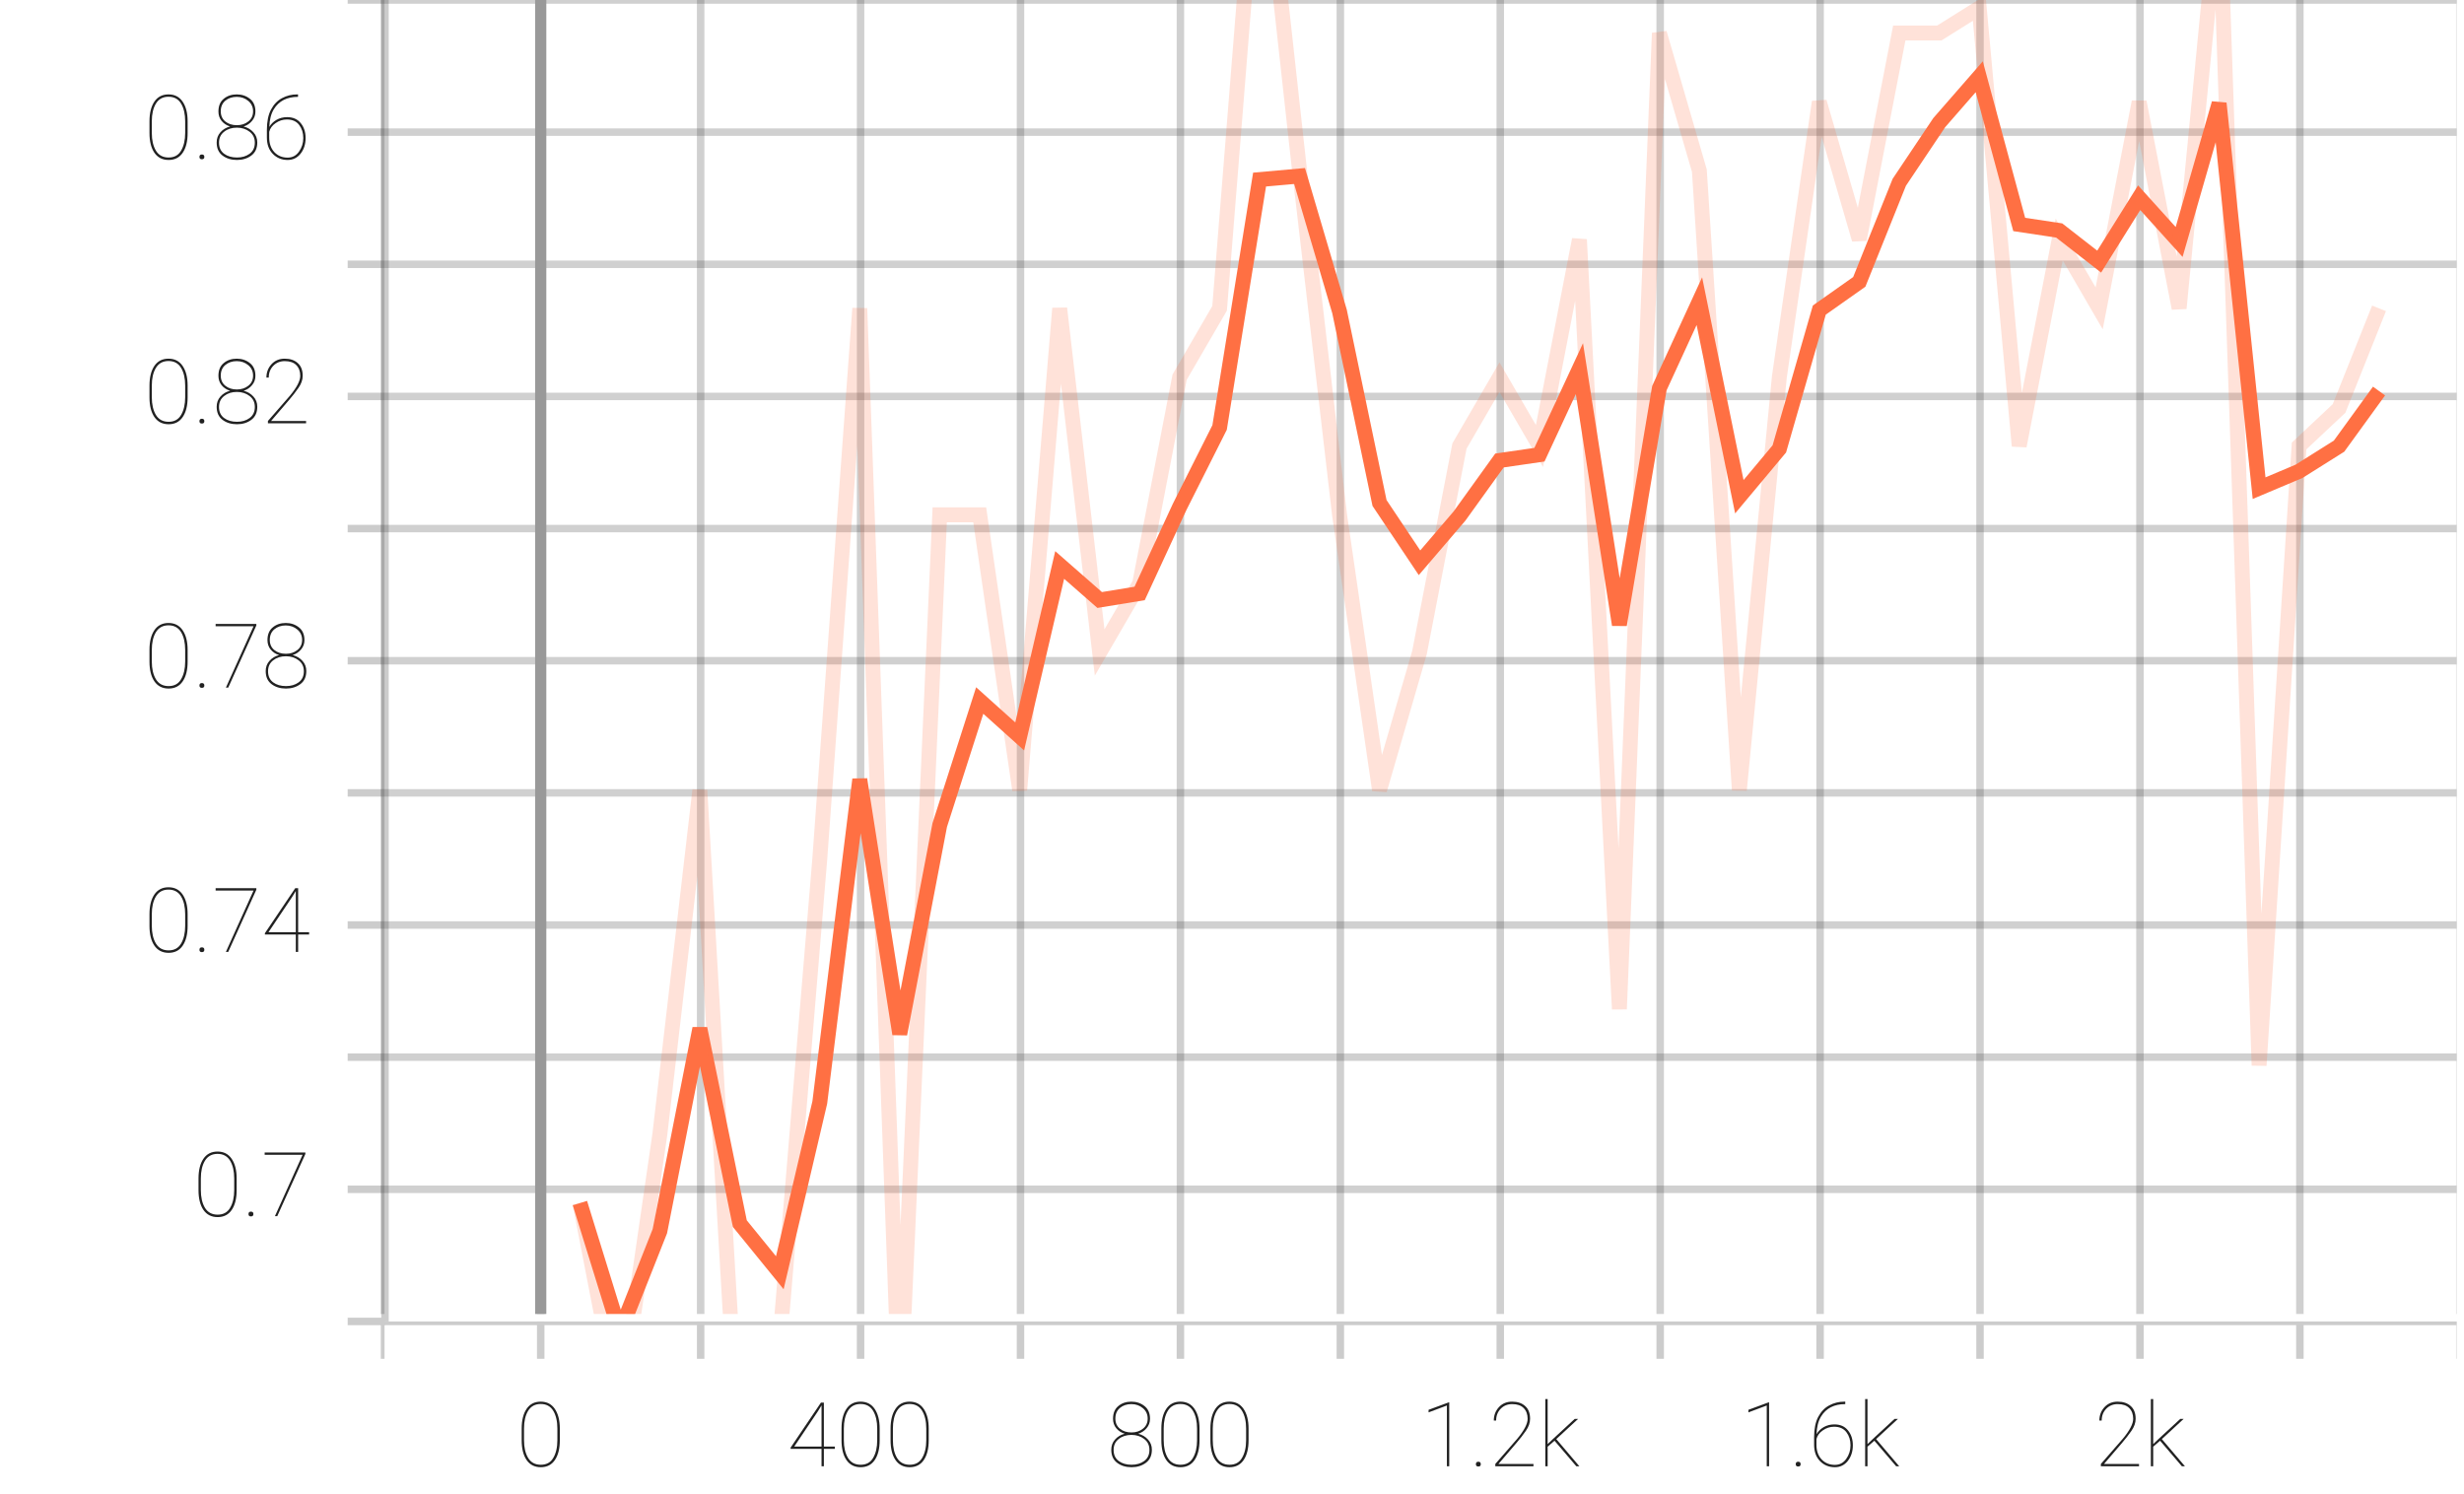
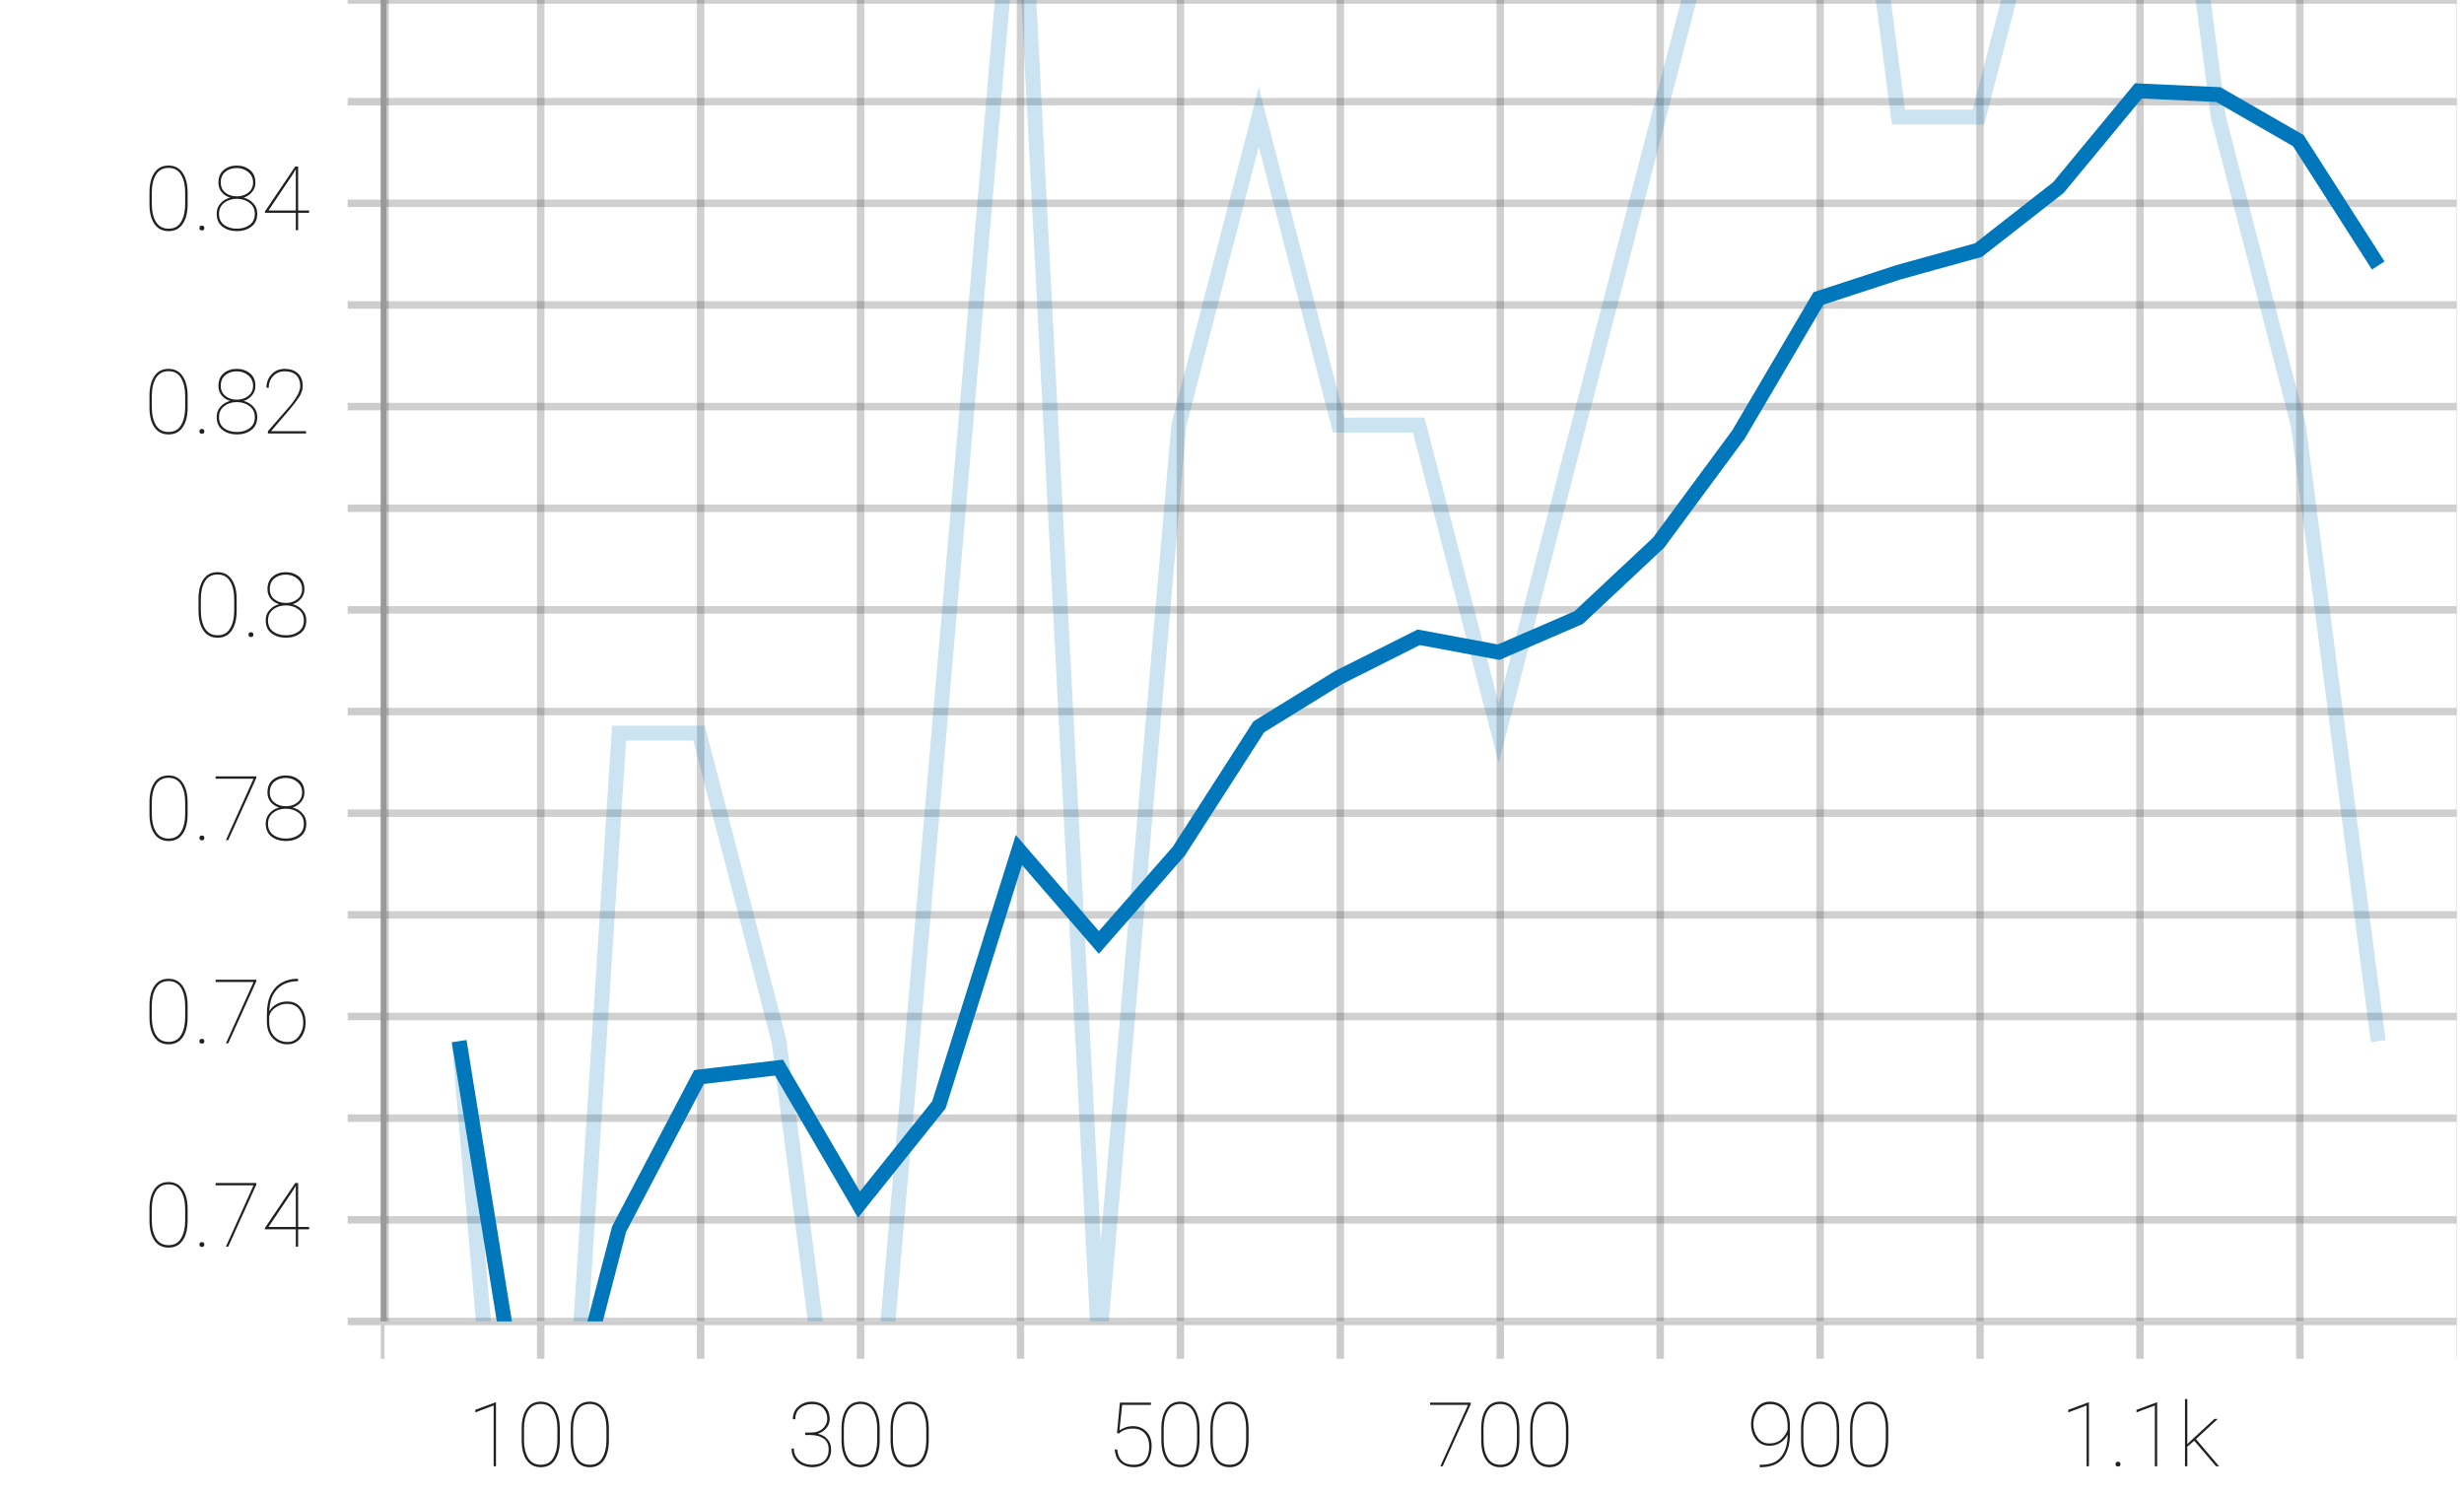
<svg xmlns="http://www.w3.org/2000/svg" viewBox="0 0 330 200">
  <g>
    <g>
      <g>
        <g>
          <g>
            <line x1="51.562" y1="177" x2="46.562" y2="177" style="visibility: inherit;" fill="rgb(0, 0, 0)" stroke="rgb(204, 204, 204)" stroke-width="1px" />
-             <line x1="51.562" y1="159.3" x2="46.562" y2="159.3" style="visibility: inherit;" fill="rgb(0, 0, 0)" stroke="rgb(204, 204, 204)" stroke-width="1px" />
-             <line x1="51.562" y1="141.6" x2="46.562" y2="141.6" style="visibility: inherit;" fill="rgb(0, 0, 0)" stroke="rgb(204, 204, 204)" stroke-width="1px" />
-             <line x1="51.562" y1="123.9" x2="46.562" y2="123.9" style="visibility: inherit;" fill="rgb(0, 0, 0)" stroke="rgb(204, 204, 204)" stroke-width="1px" />
-             <line x1="51.562" y1="106.2" x2="46.562" y2="106.2" style="visibility: inherit;" fill="rgb(0, 0, 0)" stroke="rgb(204, 204, 204)" stroke-width="1px" />
-             <line x1="51.562" y1="88.5" x2="46.562" y2="88.5" style="visibility: inherit;" fill="rgb(0, 0, 0)" stroke="rgb(204, 204, 204)" stroke-width="1px" />
-             <line x1="51.562" y1="70.8" x2="46.562" y2="70.8" style="visibility: inherit;" fill="rgb(0, 0, 0)" stroke="rgb(204, 204, 204)" stroke-width="1px" />
-             <line x1="51.562" y1="53.1" x2="46.562" y2="53.1" style="visibility: inherit;" fill="rgb(0, 0, 0)" stroke="rgb(204, 204, 204)" stroke-width="1px" />
-             <line x1="51.562" y1="35.4" x2="46.562" y2="35.4" style="visibility: inherit;" fill="rgb(0, 0, 0)" stroke="rgb(204, 204, 204)" stroke-width="1px" />
-             <line x1="51.562" y1="17.7" x2="46.562" y2="17.7" style="visibility: inherit;" fill="rgb(0, 0, 0)" stroke="rgb(204, 204, 204)" stroke-width="1px" />
+             <line x1="51.562" y1="163.385" x2="46.562" y2="163.385" style="visibility: inherit;" fill="rgb(0, 0, 0)" stroke="rgb(204, 204, 204)" stroke-width="1px" />
+             <line x1="51.562" y1="149.769" x2="46.562" y2="149.769" style="visibility: inherit;" fill="rgb(0, 0, 0)" stroke="rgb(204, 204, 204)" stroke-width="1px" />
+             <line x1="51.562" y1="136.154" x2="46.562" y2="136.154" style="visibility: inherit;" fill="rgb(0, 0, 0)" stroke="rgb(204, 204, 204)" stroke-width="1px" />
+             <line x1="51.562" y1="122.538" x2="46.562" y2="122.538" style="visibility: inherit;" fill="rgb(0, 0, 0)" stroke="rgb(204, 204, 204)" stroke-width="1px" />
+             <line x1="51.562" y1="108.923" x2="46.562" y2="108.923" style="visibility: inherit;" fill="rgb(0, 0, 0)" stroke="rgb(204, 204, 204)" stroke-width="1px" />
+             <line x1="51.562" y1="95.308" x2="46.562" y2="95.308" style="visibility: inherit;" fill="rgb(0, 0, 0)" stroke="rgb(204, 204, 204)" stroke-width="1px" />
+             <line x1="51.562" y1="81.692" x2="46.562" y2="81.692" style="visibility: inherit;" fill="rgb(0, 0, 0)" stroke="rgb(204, 204, 204)" stroke-width="1px" />
+             <line x1="51.562" y1="68.077" x2="46.562" y2="68.077" style="visibility: inherit;" fill="rgb(0, 0, 0)" stroke="rgb(204, 204, 204)" stroke-width="1px" />
+             <line x1="51.562" y1="54.462" x2="46.562" y2="54.462" style="visibility: inherit;" fill="rgb(0, 0, 0)" stroke="rgb(204, 204, 204)" stroke-width="1px" />
+             <line x1="51.562" y1="40.846" x2="46.562" y2="40.846" style="visibility: inherit;" fill="rgb(0, 0, 0)" stroke="rgb(204, 204, 204)" stroke-width="1px" />
+             <line x1="51.562" y1="27.231" x2="46.562" y2="27.231" style="visibility: inherit;" fill="rgb(0, 0, 0)" stroke="rgb(204, 204, 204)" stroke-width="1px" />
+             <line x1="51.562" y1="13.615" x2="46.562" y2="13.615" style="visibility: inherit;" fill="rgb(0, 0, 0)" stroke="rgb(204, 204, 204)" stroke-width="1px" />
            <line x1="51.562" y1="0" x2="46.562" y2="0" style="visibility: inherit;" fill="rgb(0, 0, 0)" stroke="rgb(204, 204, 204)" stroke-width="1px" />
          </g>
          <g transform="translate(41.5625, 0)">
-             <text x="0" y="177" dx="0em" dy="0.3em" style="text-anchor: end; visibility: hidden; font-family: Roboto, sans-serif; font-size: 12px; font-weight: 200;" fill="rgb(33, 33, 33)" stroke="none" stroke-width="1px">0.68</text>
-             <text x="0" y="159.3" dx="0em" dy="0.3em" style="text-anchor: end; visibility: inherit; font-family: Roboto, sans-serif; font-size: 12px; font-weight: 200;" fill="rgb(33, 33, 33)" stroke="none" stroke-width="1px">0.7</text>
-             <text x="0" y="141.6" dx="0em" dy="0.3em" style="text-anchor: end; visibility: hidden; font-family: Roboto, sans-serif; font-size: 12px; font-weight: 200;" fill="rgb(33, 33, 33)" stroke="none" stroke-width="1px">0.72</text>
-             <text x="0" y="123.9" dx="0em" dy="0.3em" style="text-anchor: end; visibility: inherit; font-family: Roboto, sans-serif; font-size: 12px; font-weight: 200;" fill="rgb(33, 33, 33)" stroke="none" stroke-width="1px">0.74</text>
-             <text x="0" y="106.2" dx="0em" dy="0.3em" style="text-anchor: end; visibility: hidden; font-family: Roboto, sans-serif; font-size: 12px; font-weight: 200;" fill="rgb(33, 33, 33)" stroke="none" stroke-width="1px">0.76</text>
-             <text x="0" y="88.5" dx="0em" dy="0.3em" style="text-anchor: end; visibility: inherit; font-family: Roboto, sans-serif; font-size: 12px; font-weight: 200;" fill="rgb(33, 33, 33)" stroke="none" stroke-width="1px">0.78</text>
-             <text x="0" y="70.8" dx="0em" dy="0.3em" style="text-anchor: end; visibility: hidden; font-family: Roboto, sans-serif; font-size: 12px; font-weight: 200;" fill="rgb(33, 33, 33)" stroke="none" stroke-width="1px">0.8</text>
-             <text x="0" y="53.1" dx="0em" dy="0.3em" style="text-anchor: end; visibility: inherit; font-family: Roboto, sans-serif; font-size: 12px; font-weight: 200;" fill="rgb(33, 33, 33)" stroke="none" stroke-width="1px">0.82</text>
-             <text x="0" y="35.4" dx="0em" dy="0.3em" style="text-anchor: end; visibility: hidden; font-family: Roboto, sans-serif; font-size: 12px; font-weight: 200;" fill="rgb(33, 33, 33)" stroke="none" stroke-width="1px">0.84</text>
-             <text x="0" y="17.7" dx="0em" dy="0.3em" style="text-anchor: end; visibility: inherit; font-family: Roboto, sans-serif; font-size: 12px; font-weight: 200;" fill="rgb(33, 33, 33)" stroke="none" stroke-width="1px">0.86</text>
-             <text x="0" y="0" dx="0em" dy="0.3em" style="text-anchor: end; visibility: hidden; font-family: Roboto, sans-serif; font-size: 12px; font-weight: 200;" fill="rgb(33, 33, 33)" stroke="none" stroke-width="1px">0.88</text>
+             <text x="0" y="177" dx="0em" dy="0.3em" style="text-anchor: end; visibility: hidden; font-family: Roboto, sans-serif; font-size: 12px; font-weight: 200;" fill="rgb(33, 33, 33)" stroke="none" stroke-width="1px">0.73</text>
+             <text x="0" y="163.385" dx="0em" dy="0.3em" style="text-anchor: end; visibility: inherit; font-family: Roboto, sans-serif; font-size: 12px; font-weight: 200;" fill="rgb(33, 33, 33)" stroke="none" stroke-width="1px">0.74</text>
+             <text x="0" y="149.769" dx="0em" dy="0.3em" style="text-anchor: end; visibility: hidden; font-family: Roboto, sans-serif; font-size: 12px; font-weight: 200;" fill="rgb(33, 33, 33)" stroke="none" stroke-width="1px">0.75</text>
+             <text x="0" y="136.154" dx="0em" dy="0.3em" style="text-anchor: end; visibility: inherit; font-family: Roboto, sans-serif; font-size: 12px; font-weight: 200;" fill="rgb(33, 33, 33)" stroke="none" stroke-width="1px">0.76</text>
+             <text x="0" y="122.538" dx="0em" dy="0.3em" style="text-anchor: end; visibility: hidden; font-family: Roboto, sans-serif; font-size: 12px; font-weight: 200;" fill="rgb(33, 33, 33)" stroke="none" stroke-width="1px">0.77</text>
+             <text x="0" y="108.923" dx="0em" dy="0.3em" style="text-anchor: end; visibility: inherit; font-family: Roboto, sans-serif; font-size: 12px; font-weight: 200;" fill="rgb(33, 33, 33)" stroke="none" stroke-width="1px">0.78</text>
+             <text x="0" y="95.308" dx="0em" dy="0.3em" style="text-anchor: end; visibility: hidden; font-family: Roboto, sans-serif; font-size: 12px; font-weight: 200;" fill="rgb(33, 33, 33)" stroke="none" stroke-width="1px">0.79</text>
+             <text x="0" y="81.692" dx="0em" dy="0.3em" style="text-anchor: end; visibility: inherit; font-family: Roboto, sans-serif; font-size: 12px; font-weight: 200;" fill="rgb(33, 33, 33)" stroke="none" stroke-width="1px">0.8</text>
+             <text x="0" y="68.077" dx="0em" dy="0.3em" style="text-anchor: end; visibility: hidden; font-family: Roboto, sans-serif; font-size: 12px; font-weight: 200;" fill="rgb(33, 33, 33)" stroke="none" stroke-width="1px">0.81</text>
+             <text x="0" y="54.462" dx="0em" dy="0.3em" style="text-anchor: end; visibility: inherit; font-family: Roboto, sans-serif; font-size: 12px; font-weight: 200;" fill="rgb(33, 33, 33)" stroke="none" stroke-width="1px">0.82</text>
+             <text x="0" y="40.846" dx="0em" dy="0.3em" style="text-anchor: end; visibility: hidden; font-family: Roboto, sans-serif; font-size: 12px; font-weight: 200;" fill="rgb(33, 33, 33)" stroke="none" stroke-width="1px">0.83</text>
+             <text x="0" y="27.231" dx="0em" dy="0.3em" style="text-anchor: end; visibility: inherit; font-family: Roboto, sans-serif; font-size: 12px; font-weight: 200;" fill="rgb(33, 33, 33)" stroke="none" stroke-width="1px">0.84</text>
+             <text x="0" y="13.615" dx="0em" dy="0.3em" style="text-anchor: end; visibility: hidden; font-family: Roboto, sans-serif; font-size: 12px; font-weight: 200;" fill="rgb(33, 33, 33)" stroke="none" stroke-width="1px">0.85</text>
+             <text x="0" y="0" dx="0em" dy="0.3em" style="text-anchor: end; visibility: hidden; font-family: Roboto, sans-serif; font-size: 12px; font-weight: 200;" fill="rgb(33, 33, 33)" stroke="none" stroke-width="1px">0.86</text>
          </g>
          <line x1="51.562" y1="0" x2="51.562" y2="177" fill="rgb(0, 0, 0)" stroke="rgb(204, 204, 204)" stroke-width="1px" />
        </g>
      </g>
      <g transform="translate(51, 0)" clip-path="url(#clip_0)">
        <clipPath id="clip_0">
-           <rect width="278" height="176" />
+           <rect width="278" height="177" />
        </clipPath>
        <g>
          <g>
            <g>
              <line x1="0" y1="0" x2="0" y2="177" fill="rgb(0, 0, 0)" stroke="rgb(66, 66, 66)" stroke-width="1px" opacity="0.25" />
              <line x1="21.418" y1="0" x2="21.418" y2="177" fill="rgb(0, 0, 0)" stroke="rgb(66, 66, 66)" stroke-width="1px" opacity="0.25" />
              <line x1="42.837" y1="0" x2="42.837" y2="177" fill="rgb(0, 0, 0)" stroke="rgb(66, 66, 66)" stroke-width="1px" opacity="0.25" />
              <line x1="64.255" y1="0" x2="64.255" y2="177" fill="rgb(0, 0, 0)" stroke="rgb(66, 66, 66)" stroke-width="1px" opacity="0.25" />
              <line x1="85.673" y1="0" x2="85.673" y2="177" fill="rgb(0, 0, 0)" stroke="rgb(66, 66, 66)" stroke-width="1px" opacity="0.25" />
              <line x1="107.091" y1="0" x2="107.091" y2="177" fill="rgb(0, 0, 0)" stroke="rgb(66, 66, 66)" stroke-width="1px" opacity="0.25" />
              <line x1="128.51" y1="0" x2="128.51" y2="177" fill="rgb(0, 0, 0)" stroke="rgb(66, 66, 66)" stroke-width="1px" opacity="0.25" />
              <line x1="149.928" y1="0" x2="149.928" y2="177" fill="rgb(0, 0, 0)" stroke="rgb(66, 66, 66)" stroke-width="1px" opacity="0.25" />
              <line x1="171.346" y1="0" x2="171.346" y2="177" fill="rgb(0, 0, 0)" stroke="rgb(66, 66, 66)" stroke-width="1px" opacity="0.25" />
              <line x1="192.764" y1="0" x2="192.764" y2="177" fill="rgb(0, 0, 0)" stroke="rgb(66, 66, 66)" stroke-width="1px" opacity="0.25" />
              <line x1="214.183" y1="0" x2="214.183" y2="177" fill="rgb(0, 0, 0)" stroke="rgb(66, 66, 66)" stroke-width="1px" opacity="0.25" />
              <line x1="235.601" y1="0" x2="235.601" y2="177" fill="rgb(0, 0, 0)" stroke="rgb(66, 66, 66)" stroke-width="1px" opacity="0.25" />
              <line x1="257.019" y1="0" x2="257.019" y2="177" fill="rgb(0, 0, 0)" stroke="rgb(66, 66, 66)" stroke-width="1px" opacity="0.25" />
              <line x1="278.438" y1="0" x2="278.438" y2="177" fill="rgb(0, 0, 0)" stroke="rgb(66, 66, 66)" stroke-width="1px" opacity="0.25" />
            </g>
            <g>
              <line x1="0" y1="177" x2="278.438" y2="177" fill="rgb(0, 0, 0)" stroke="rgb(66, 66, 66)" stroke-width="1px" opacity="0.25" />
-               <line x1="0" y1="159.3" x2="278.438" y2="159.3" fill="rgb(0, 0, 0)" stroke="rgb(66, 66, 66)" stroke-width="1px" opacity="0.25" />
-               <line x1="0" y1="141.6" x2="278.438" y2="141.6" fill="rgb(0, 0, 0)" stroke="rgb(66, 66, 66)" stroke-width="1px" opacity="0.25" />
-               <line x1="0" y1="123.9" x2="278.438" y2="123.9" fill="rgb(0, 0, 0)" stroke="rgb(66, 66, 66)" stroke-width="1px" opacity="0.25" />
-               <line x1="0" y1="106.2" x2="278.438" y2="106.2" fill="rgb(0, 0, 0)" stroke="rgb(66, 66, 66)" stroke-width="1px" opacity="0.25" />
-               <line x1="0" y1="88.5" x2="278.438" y2="88.5" fill="rgb(0, 0, 0)" stroke="rgb(66, 66, 66)" stroke-width="1px" opacity="0.25" />
-               <line x1="0" y1="70.8" x2="278.438" y2="70.8" fill="rgb(0, 0, 0)" stroke="rgb(66, 66, 66)" stroke-width="1px" opacity="0.25" />
-               <line x1="0" y1="53.1" x2="278.438" y2="53.1" fill="rgb(0, 0, 0)" stroke="rgb(66, 66, 66)" stroke-width="1px" opacity="0.25" />
-               <line x1="0" y1="35.4" x2="278.438" y2="35.4" fill="rgb(0, 0, 0)" stroke="rgb(66, 66, 66)" stroke-width="1px" opacity="0.25" />
-               <line x1="0" y1="17.7" x2="278.438" y2="17.7" fill="rgb(0, 0, 0)" stroke="rgb(66, 66, 66)" stroke-width="1px" opacity="0.25" />
+               <line x1="0" y1="163.385" x2="278.438" y2="163.385" fill="rgb(0, 0, 0)" stroke="rgb(66, 66, 66)" stroke-width="1px" opacity="0.25" />
+               <line x1="0" y1="149.769" x2="278.438" y2="149.769" fill="rgb(0, 0, 0)" stroke="rgb(66, 66, 66)" stroke-width="1px" opacity="0.25" />
+               <line x1="0" y1="136.154" x2="278.438" y2="136.154" fill="rgb(0, 0, 0)" stroke="rgb(66, 66, 66)" stroke-width="1px" opacity="0.25" />
+               <line x1="0" y1="122.538" x2="278.438" y2="122.538" fill="rgb(0, 0, 0)" stroke="rgb(66, 66, 66)" stroke-width="1px" opacity="0.25" />
+               <line x1="0" y1="108.923" x2="278.438" y2="108.923" fill="rgb(0, 0, 0)" stroke="rgb(66, 66, 66)" stroke-width="1px" opacity="0.25" />
+               <line x1="0" y1="95.308" x2="278.438" y2="95.308" fill="rgb(0, 0, 0)" stroke="rgb(66, 66, 66)" stroke-width="1px" opacity="0.25" />
+               <line x1="0" y1="81.692" x2="278.438" y2="81.692" fill="rgb(0, 0, 0)" stroke="rgb(66, 66, 66)" stroke-width="1px" opacity="0.25" />
+               <line x1="0" y1="68.077" x2="278.438" y2="68.077" fill="rgb(0, 0, 0)" stroke="rgb(66, 66, 66)" stroke-width="1px" opacity="0.25" />
+               <line x1="0" y1="54.462" x2="278.438" y2="54.462" fill="rgb(0, 0, 0)" stroke="rgb(66, 66, 66)" stroke-width="1px" opacity="0.25" />
+               <line x1="0" y1="40.846" x2="278.438" y2="40.846" fill="rgb(0, 0, 0)" stroke="rgb(66, 66, 66)" stroke-width="1px" opacity="0.25" />
+               <line x1="0" y1="27.231" x2="278.438" y2="27.231" fill="rgb(0, 0, 0)" stroke="rgb(66, 66, 66)" stroke-width="1px" opacity="0.25" />
+               <line x1="0" y1="13.615" x2="278.438" y2="13.615" fill="rgb(0, 0, 0)" stroke="rgb(66, 66, 66)" stroke-width="1px" opacity="0.25" />
              <line x1="0" y1="0" x2="278.438" y2="0" fill="rgb(0, 0, 0)" stroke="rgb(66, 66, 66)" stroke-width="1px" opacity="0.25" />
            </g>
          </g>
        </g>
        <g>
          <g>
-             <line x1="0" y1="778.8" x2="278.438" y2="778.8" fill="rgb(0, 0, 0)" stroke="rgb(153, 153, 153)" stroke-width="1.5px" />
+             <line x1="0" y1="1170.923" x2="278.438" y2="1170.923" fill="rgb(0, 0, 0)" stroke="rgb(153, 153, 153)" stroke-width="1.5px" />
          </g>
        </g>
        <g>
          <g>
-             <line x1="21.418" y1="0" x2="21.418" y2="177" fill="rgb(0, 0, 0)" stroke="rgb(153, 153, 153)" stroke-width="1.5px" />
+             <line x1="0" y1="0" x2="0" y2="177" fill="rgb(0, 0, 0)" stroke="rgb(153, 153, 153)" stroke-width="1.5px" />
          </g>
        </g>
        <g>
          <g>
            <g>
              <g>
                <g>
-                   <path stroke="rgb(255, 112, 67)" stroke-width="2px" d="M26.666,161.144L32.02,178.429L37.375,164.906L42.729,137.758L48.084,163.895L53.439,170.476L58.793,147.667L64.148,104.394L69.502,138.5L74.857,110.513L80.211,93.83L85.566,98.641L90.921,75.675L96.275,80.366L101.63,79.489L106.984,67.898L112.339,57.257L117.693,24.053L123.048,23.576L128.403,41.729L133.757,67.37L139.112,75.38L144.466,69.123L149.821,61.681L155.175,60.904L160.53,49.375L165.884,83.69L171.239,51.984L176.594,40.335L181.948,66.534L187.303,60.128L192.657,41.534L198.012,37.753L203.366,24.422L208.721,16.423L214.076,10.283L219.43,30.065L224.785,30.871L230.139,35.043L235.494,26.483L240.848,32.41L246.203,13.841L251.558,65.387L256.912,63.127L262.267,59.76L267.621,52.376" style="fill: none;" fill="none" />
+                   <path stroke="rgb(0, 119, 187)" stroke-width="2px" d="M10.495,139.455L21.204,205.822L31.913,164.637L42.622,144.259L53.331,143.001L64.041,161.347L74.75,147.977L85.459,113.851L96.168,126.235L106.877,114.014L117.586,97.36L128.295,90.742L139.005,85.362L149.714,87.356L160.423,82.723L171.132,72.686L181.841,58.188L192.55,39.971L203.259,36.469L213.969,33.499L224.678,25.124L235.387,12.177L246.096,12.667L256.805,18.833L267.514,35.563" style="fill: none;" fill="none" />
                </g>
              </g>
            </g>
          </g>
          <g opacity="0.2">
            <g>
              <g>
                <g>
-                   <path stroke="rgb(255, 112, 67)" stroke-width="2px" d="M26.666,161.144L32.02,188.8L37.375,151.925L42.729,105.831L48.084,198.019L53.439,179.581L58.793,115.05L64.148,41.3L69.502,188.8L74.857,68.956L80.211,68.956L85.566,105.831L90.921,41.3L96.275,87.394L101.63,78.175L106.984,50.519L112.339,41.3L117.693,-25.745L123.048,22.862L128.403,68.956L133.757,105.831L139.112,87.394L144.466,59.738L149.821,50.519L155.175,59.738L160.53,32.081L165.884,135.164L171.239,4.425L176.594,22.862L181.948,105.831L187.303,50.519L192.657,13.644L198.012,32.081L203.366,4.425L208.721,4.425L214.076,1.073L219.43,59.738L224.785,32.081L230.139,41.3L235.494,13.644L240.848,41.3L246.203,-14.013L251.558,142.706L256.912,59.738L262.267,54.709L267.621,41.3" style="fill: none;" fill="none" />
+                   <path stroke="rgb(0, 119, 187)" stroke-width="2px" d="M10.495,139.455L21.204,263.231L31.913,98.196L42.622,98.196L53.331,139.455L64.041,221.972L74.75,98.196L85.459,-25.58L96.168,180.713L106.877,56.937L117.586,15.678L128.295,56.937L139.005,56.937L149.714,98.196L160.423,56.937L171.132,15.678L181.841,-25.58L192.55,-66.839L203.259,15.678L213.969,15.678L224.678,-25.58L235.387,-66.839L246.096,15.678L256.805,56.937L267.514,139.455" style="fill: none;" fill="none" />
                </g>
              </g>
            </g>
          </g>
        </g>
      </g>
      <g transform="translate(51, 177)" clip-path="url(#clip_1)">
        <clipPath id="clip_1">
-           <rect width="278" height="22" />
+           <rect width="278" height="23" />
        </clipPath>
        <g>
          <g>
            <line x1="0" y1="0" x2="0" y2="5" style="visibility: inherit;" fill="rgb(0, 0, 0)" stroke="rgb(204, 204, 204)" stroke-width="1px" />
            <line x1="21.418" y1="0" x2="21.418" y2="5" style="visibility: inherit;" fill="rgb(0, 0, 0)" stroke="rgb(204, 204, 204)" stroke-width="1px" />
            <line x1="42.837" y1="0" x2="42.837" y2="5" style="visibility: inherit;" fill="rgb(0, 0, 0)" stroke="rgb(204, 204, 204)" stroke-width="1px" />
            <line x1="64.255" y1="0" x2="64.255" y2="5" style="visibility: inherit;" fill="rgb(0, 0, 0)" stroke="rgb(204, 204, 204)" stroke-width="1px" />
            <line x1="85.673" y1="0" x2="85.673" y2="5" style="visibility: inherit;" fill="rgb(0, 0, 0)" stroke="rgb(204, 204, 204)" stroke-width="1px" />
            <line x1="107.091" y1="0" x2="107.091" y2="5" style="visibility: inherit;" fill="rgb(0, 0, 0)" stroke="rgb(204, 204, 204)" stroke-width="1px" />
            <line x1="128.51" y1="0" x2="128.51" y2="5" style="visibility: inherit;" fill="rgb(0, 0, 0)" stroke="rgb(204, 204, 204)" stroke-width="1px" />
            <line x1="149.928" y1="0" x2="149.928" y2="5" style="visibility: inherit;" fill="rgb(0, 0, 0)" stroke="rgb(204, 204, 204)" stroke-width="1px" />
            <line x1="171.346" y1="0" x2="171.346" y2="5" style="visibility: inherit;" fill="rgb(0, 0, 0)" stroke="rgb(204, 204, 204)" stroke-width="1px" />
            <line x1="192.764" y1="0" x2="192.764" y2="5" style="visibility: inherit;" fill="rgb(0, 0, 0)" stroke="rgb(204, 204, 204)" stroke-width="1px" />
            <line x1="214.183" y1="0" x2="214.183" y2="5" style="visibility: inherit;" fill="rgb(0, 0, 0)" stroke="rgb(204, 204, 204)" stroke-width="1px" />
            <line x1="235.601" y1="0" x2="235.601" y2="5" style="visibility: inherit;" fill="rgb(0, 0, 0)" stroke="rgb(204, 204, 204)" stroke-width="1px" />
            <line x1="257.019" y1="0" x2="257.019" y2="5" style="visibility: inherit;" fill="rgb(0, 0, 0)" stroke="rgb(204, 204, 204)" stroke-width="1px" />
            <line x1="278.438" y1="0" x2="278.438" y2="5" style="visibility: inherit;" fill="rgb(0, 0, 0)" stroke="rgb(204, 204, 204)" stroke-width="1px" />
          </g>
          <g transform="translate(0, 8)">
-             <text x="0" y="0" dx="0em" dy="0.95em" style="text-anchor: middle; visibility: hidden; font-family: Roboto, sans-serif; font-size: 12px; font-weight: 200;" fill="rgb(33, 33, 33)" stroke="none" stroke-width="1px">-200</text>
-             <text x="21.418" y="0" dx="0em" dy="0.95em" style="text-anchor: middle; visibility: inherit; font-family: Roboto, sans-serif; font-size: 12px; font-weight: 200;" fill="rgb(33, 33, 33)" stroke="none" stroke-width="1px">0</text>
+             <text x="0" y="0" dx="0em" dy="0.95em" style="text-anchor: middle; visibility: hidden; font-family: Roboto, sans-serif; font-size: 12px; font-weight: 200;" fill="rgb(33, 33, 33)" stroke="none" stroke-width="1px">0</text>
+             <text x="21.418" y="0" dx="0em" dy="0.95em" style="text-anchor: middle; visibility: inherit; font-family: Roboto, sans-serif; font-size: 12px; font-weight: 200;" fill="rgb(33, 33, 33)" stroke="none" stroke-width="1px">100</text>
            <text x="42.837" y="0" dx="0em" dy="0.95em" style="text-anchor: middle; visibility: hidden; font-family: Roboto, sans-serif; font-size: 12px; font-weight: 200;" fill="rgb(33, 33, 33)" stroke="none" stroke-width="1px">200</text>
-             <text x="64.255" y="0" dx="0em" dy="0.95em" style="text-anchor: middle; visibility: inherit; font-family: Roboto, sans-serif; font-size: 12px; font-weight: 200;" fill="rgb(33, 33, 33)" stroke="none" stroke-width="1px">400</text>
-             <text x="85.673" y="0" dx="0em" dy="0.95em" style="text-anchor: middle; visibility: hidden; font-family: Roboto, sans-serif; font-size: 12px; font-weight: 200;" fill="rgb(33, 33, 33)" stroke="none" stroke-width="1px">600</text>
-             <text x="107.091" y="0" dx="0em" dy="0.95em" style="text-anchor: middle; visibility: inherit; font-family: Roboto, sans-serif; font-size: 12px; font-weight: 200;" fill="rgb(33, 33, 33)" stroke="none" stroke-width="1px">800</text>
-             <text x="128.51" y="0" dx="0em" dy="0.95em" style="text-anchor: middle; visibility: hidden; font-family: Roboto, sans-serif; font-size: 12px; font-weight: 200;" fill="rgb(33, 33, 33)" stroke="none" stroke-width="1px">1k</text>
-             <text x="149.928" y="0" dx="0em" dy="0.95em" style="text-anchor: middle; visibility: inherit; font-family: Roboto, sans-serif; font-size: 12px; font-weight: 200;" fill="rgb(33, 33, 33)" stroke="none" stroke-width="1px">1.2k</text>
-             <text x="171.346" y="0" dx="0em" dy="0.95em" style="text-anchor: middle; visibility: hidden; font-family: Roboto, sans-serif; font-size: 12px; font-weight: 200;" fill="rgb(33, 33, 33)" stroke="none" stroke-width="1px">1.4k</text>
-             <text x="192.764" y="0" dx="0em" dy="0.95em" style="text-anchor: middle; visibility: inherit; font-family: Roboto, sans-serif; font-size: 12px; font-weight: 200;" fill="rgb(33, 33, 33)" stroke="none" stroke-width="1px">1.6k</text>
-             <text x="214.183" y="0" dx="0em" dy="0.95em" style="text-anchor: middle; visibility: hidden; font-family: Roboto, sans-serif; font-size: 12px; font-weight: 200;" fill="rgb(33, 33, 33)" stroke="none" stroke-width="1px">1.8k</text>
-             <text x="235.601" y="0" dx="0em" dy="0.95em" style="text-anchor: middle; visibility: inherit; font-family: Roboto, sans-serif; font-size: 12px; font-weight: 200;" fill="rgb(33, 33, 33)" stroke="none" stroke-width="1px">2k</text>
-             <text x="257.019" y="0" dx="0em" dy="0.95em" style="text-anchor: middle; visibility: hidden; font-family: Roboto, sans-serif; font-size: 12px; font-weight: 200;" fill="rgb(33, 33, 33)" stroke="none" stroke-width="1px">2.2k</text>
-             <text x="278.438" y="0" dx="0em" dy="0.95em" style="text-anchor: middle; visibility: hidden; font-family: Roboto, sans-serif; font-size: 12px; font-weight: 200;" fill="rgb(33, 33, 33)" stroke="none" stroke-width="1px">2.4k</text>
+             <text x="64.255" y="0" dx="0em" dy="0.95em" style="text-anchor: middle; visibility: inherit; font-family: Roboto, sans-serif; font-size: 12px; font-weight: 200;" fill="rgb(33, 33, 33)" stroke="none" stroke-width="1px">300</text>
+             <text x="85.673" y="0" dx="0em" dy="0.95em" style="text-anchor: middle; visibility: hidden; font-family: Roboto, sans-serif; font-size: 12px; font-weight: 200;" fill="rgb(33, 33, 33)" stroke="none" stroke-width="1px">400</text>
+             <text x="107.091" y="0" dx="0em" dy="0.95em" style="text-anchor: middle; visibility: inherit; font-family: Roboto, sans-serif; font-size: 12px; font-weight: 200;" fill="rgb(33, 33, 33)" stroke="none" stroke-width="1px">500</text>
+             <text x="128.51" y="0" dx="0em" dy="0.95em" style="text-anchor: middle; visibility: hidden; font-family: Roboto, sans-serif; font-size: 12px; font-weight: 200;" fill="rgb(33, 33, 33)" stroke="none" stroke-width="1px">600</text>
+             <text x="149.928" y="0" dx="0em" dy="0.95em" style="text-anchor: middle; visibility: inherit; font-family: Roboto, sans-serif; font-size: 12px; font-weight: 200;" fill="rgb(33, 33, 33)" stroke="none" stroke-width="1px">700</text>
+             <text x="171.346" y="0" dx="0em" dy="0.95em" style="text-anchor: middle; visibility: hidden; font-family: Roboto, sans-serif; font-size: 12px; font-weight: 200;" fill="rgb(33, 33, 33)" stroke="none" stroke-width="1px">800</text>
+             <text x="192.764" y="0" dx="0em" dy="0.95em" style="text-anchor: middle; visibility: inherit; font-family: Roboto, sans-serif; font-size: 12px; font-weight: 200;" fill="rgb(33, 33, 33)" stroke="none" stroke-width="1px">900</text>
+             <text x="214.183" y="0" dx="0em" dy="0.95em" style="text-anchor: middle; visibility: hidden; font-family: Roboto, sans-serif; font-size: 12px; font-weight: 200;" fill="rgb(33, 33, 33)" stroke="none" stroke-width="1px">1k</text>
+             <text x="235.601" y="0" dx="0em" dy="0.95em" style="text-anchor: middle; visibility: inherit; font-family: Roboto, sans-serif; font-size: 12px; font-weight: 200;" fill="rgb(33, 33, 33)" stroke="none" stroke-width="1px">1.1k</text>
+             <text x="257.019" y="0" dx="0em" dy="0.95em" style="text-anchor: middle; visibility: hidden; font-family: Roboto, sans-serif; font-size: 12px; font-weight: 200;" fill="rgb(33, 33, 33)" stroke="none" stroke-width="1px">1.2k</text>
+             <text x="278.438" y="0" dx="0em" dy="0.95em" style="text-anchor: middle; visibility: hidden; font-family: Roboto, sans-serif; font-size: 12px; font-weight: 200;" fill="rgb(33, 33, 33)" stroke="none" stroke-width="1px">1.3k</text>
          </g>
          <line x1="0" y1="0" x2="278.438" y2="0" fill="rgb(0, 0, 0)" stroke="rgb(204, 204, 204)" stroke-width="1px" />
        </g>
      </g>
    </g>
  </g>
</svg>
